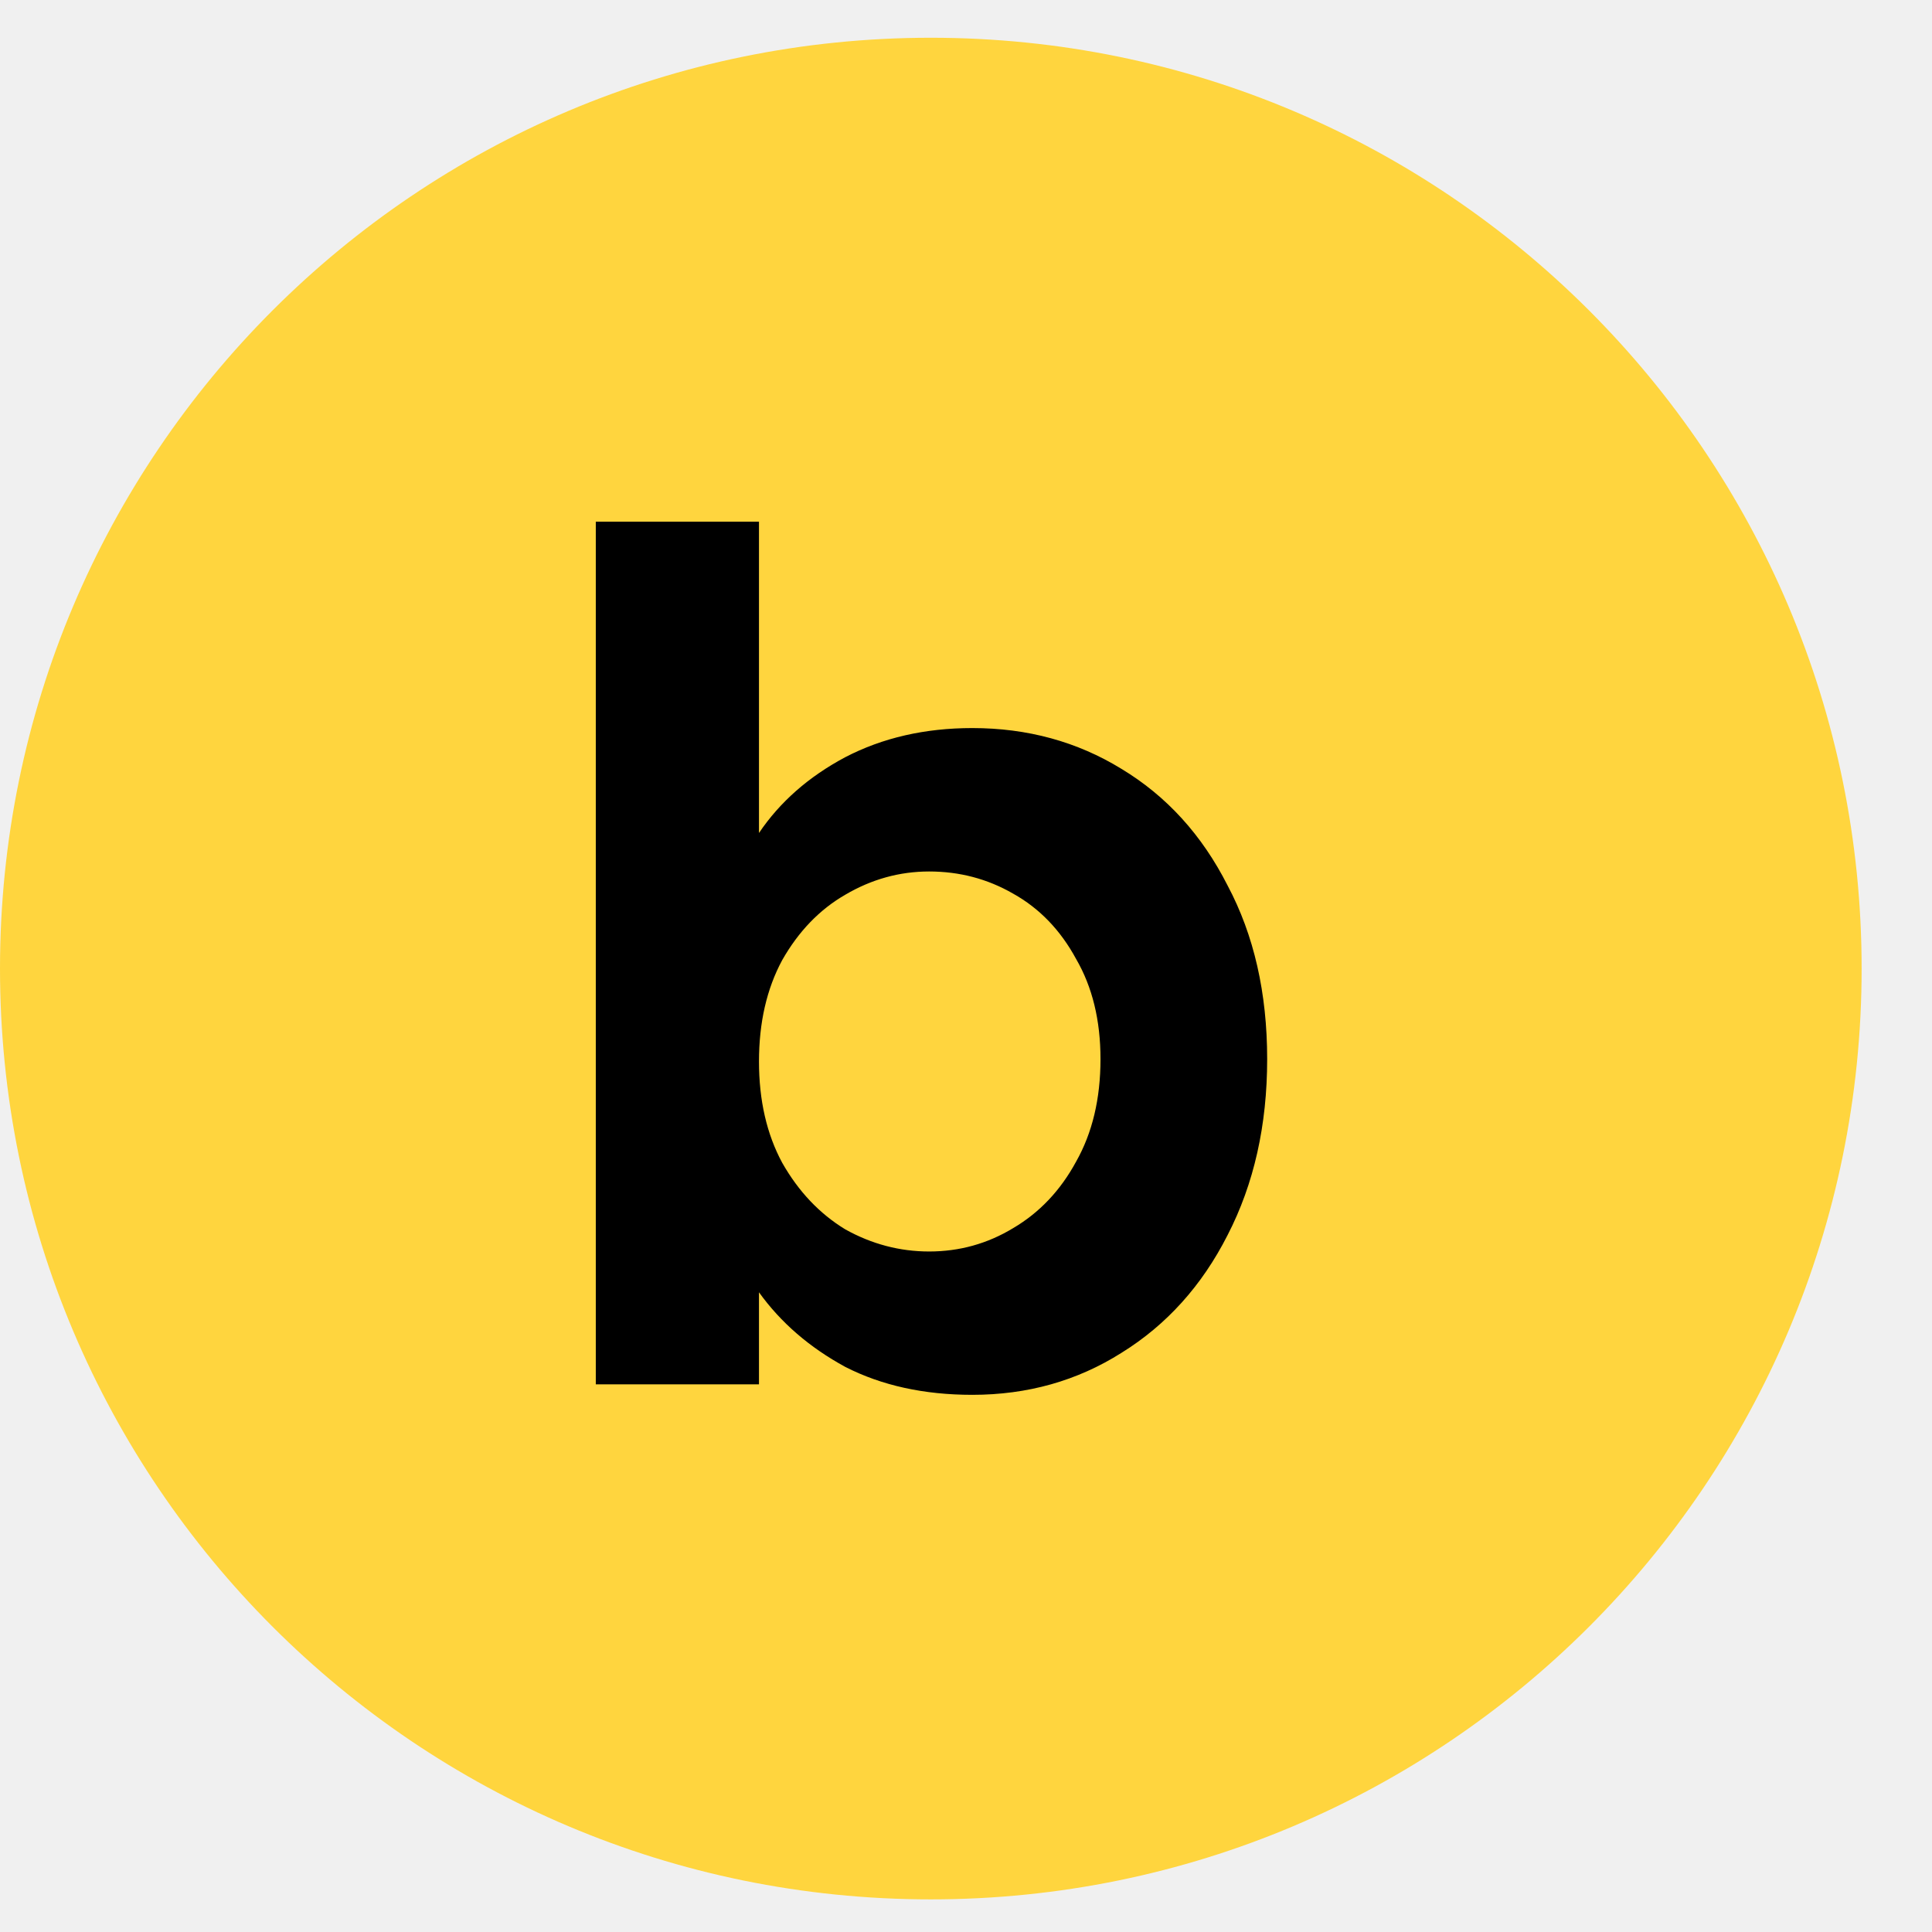
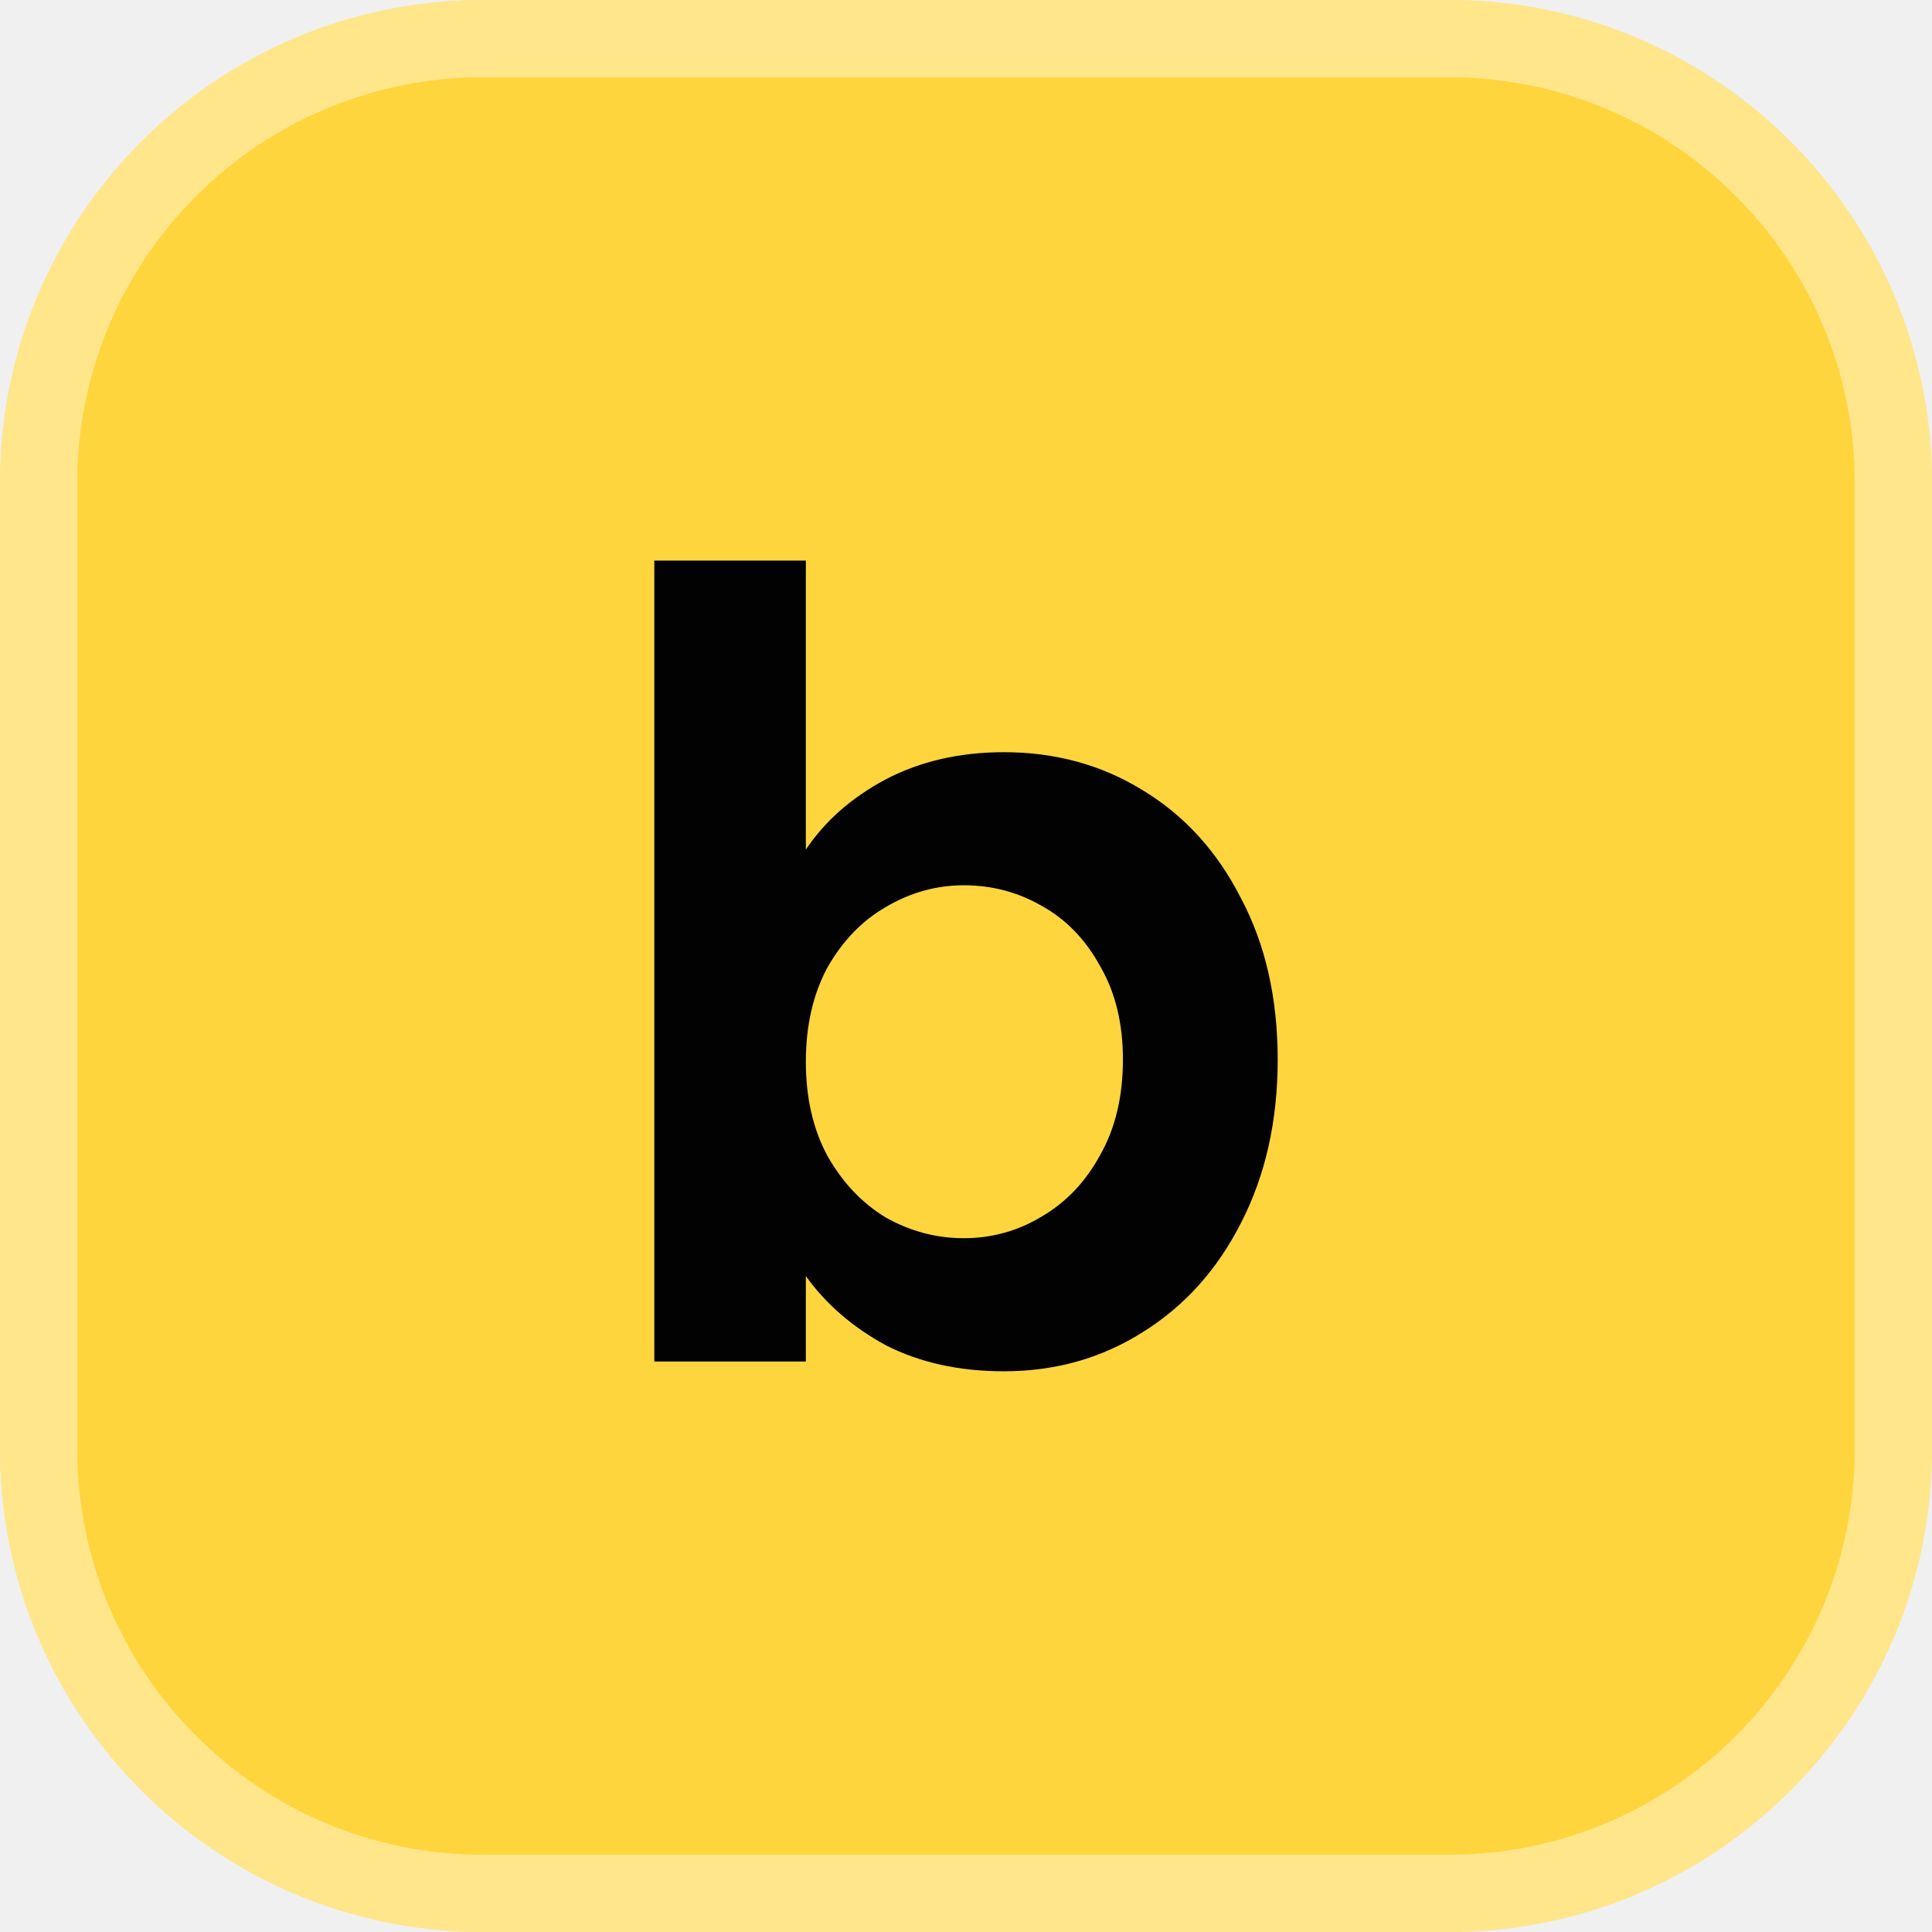
- <svg xmlns="http://www.w3.org/2000/svg" width="26" height="26" viewBox="0 0 26 26" fill="none">
-   <rect y="0.508" width="25.053" height="25.053" rx="12.526" fill="#FFD53E" />
-   <path d="M10.214 11.21C10.496 10.792 10.883 10.452 11.375 10.19C11.877 9.929 12.447 9.798 13.085 9.798C13.827 9.798 14.496 9.981 15.092 10.347C15.699 10.713 16.175 11.236 16.52 11.916C16.876 12.585 17.053 13.364 17.053 14.253C17.053 15.142 16.876 15.932 16.52 16.622C16.175 17.302 15.699 17.83 15.092 18.206C14.496 18.583 13.827 18.771 13.085 18.771C12.436 18.771 11.866 18.646 11.375 18.395C10.894 18.133 10.507 17.799 10.214 17.391V18.63H8.018V7.021H10.214V11.21ZM14.81 14.253C14.81 13.73 14.7 13.281 14.481 12.904C14.271 12.517 13.989 12.224 13.634 12.026C13.289 11.827 12.912 11.728 12.504 11.728C12.107 11.728 11.73 11.832 11.375 12.041C11.03 12.24 10.747 12.533 10.527 12.92C10.318 13.307 10.214 13.762 10.214 14.285C10.214 14.807 10.318 15.262 10.527 15.649C10.747 16.036 11.03 16.334 11.375 16.544C11.73 16.742 12.107 16.842 12.504 16.842C12.912 16.842 13.289 16.737 13.634 16.528C13.989 16.319 14.271 16.021 14.481 15.634C14.7 15.247 14.81 14.787 14.81 14.253Z" fill="black" />
+ <svg xmlns="http://www.w3.org/2000/svg" width="18" height="18" viewBox="0 0 18 18" fill="none">
+   <rect width="18" height="18" rx="4.5" fill="#FFD53E" />
+   <rect x="0.36" y="0.36" width="17.28" height="17.28" rx="4.14" stroke="white" stroke-opacity="0.4" stroke-width="0.72" />
+   <path d="M7.508 7.915C7.689 7.646 7.938 7.428 8.254 7.26C8.577 7.092 8.943 7.008 9.353 7.008C9.83 7.008 10.261 7.125 10.644 7.361C11.034 7.596 11.34 7.932 11.562 8.369C11.79 8.799 11.904 9.3 11.904 9.872C11.904 10.443 11.79 10.951 11.562 11.394C11.34 11.831 11.034 12.171 10.644 12.413C10.261 12.655 9.83 12.776 9.353 12.776C8.936 12.776 8.57 12.695 8.254 12.534C7.945 12.366 7.696 12.151 7.508 11.889V12.685H6.096V5.223H7.508V7.915ZM10.462 9.872C10.462 9.536 10.392 9.246 10.251 9.004C10.116 8.756 9.935 8.567 9.706 8.44C9.484 8.312 9.242 8.248 8.98 8.248C8.724 8.248 8.482 8.315 8.254 8.45C8.032 8.577 7.85 8.766 7.709 9.014C7.575 9.263 7.508 9.556 7.508 9.892C7.508 10.228 7.575 10.52 7.709 10.769C7.85 11.018 8.032 11.21 8.254 11.344C8.482 11.472 8.724 11.536 8.98 11.536C9.242 11.536 9.484 11.468 9.706 11.334C9.935 11.2 10.116 11.008 10.251 10.759C10.392 10.51 10.462 10.214 10.462 9.872Z" fill="#020202" />
</svg>
